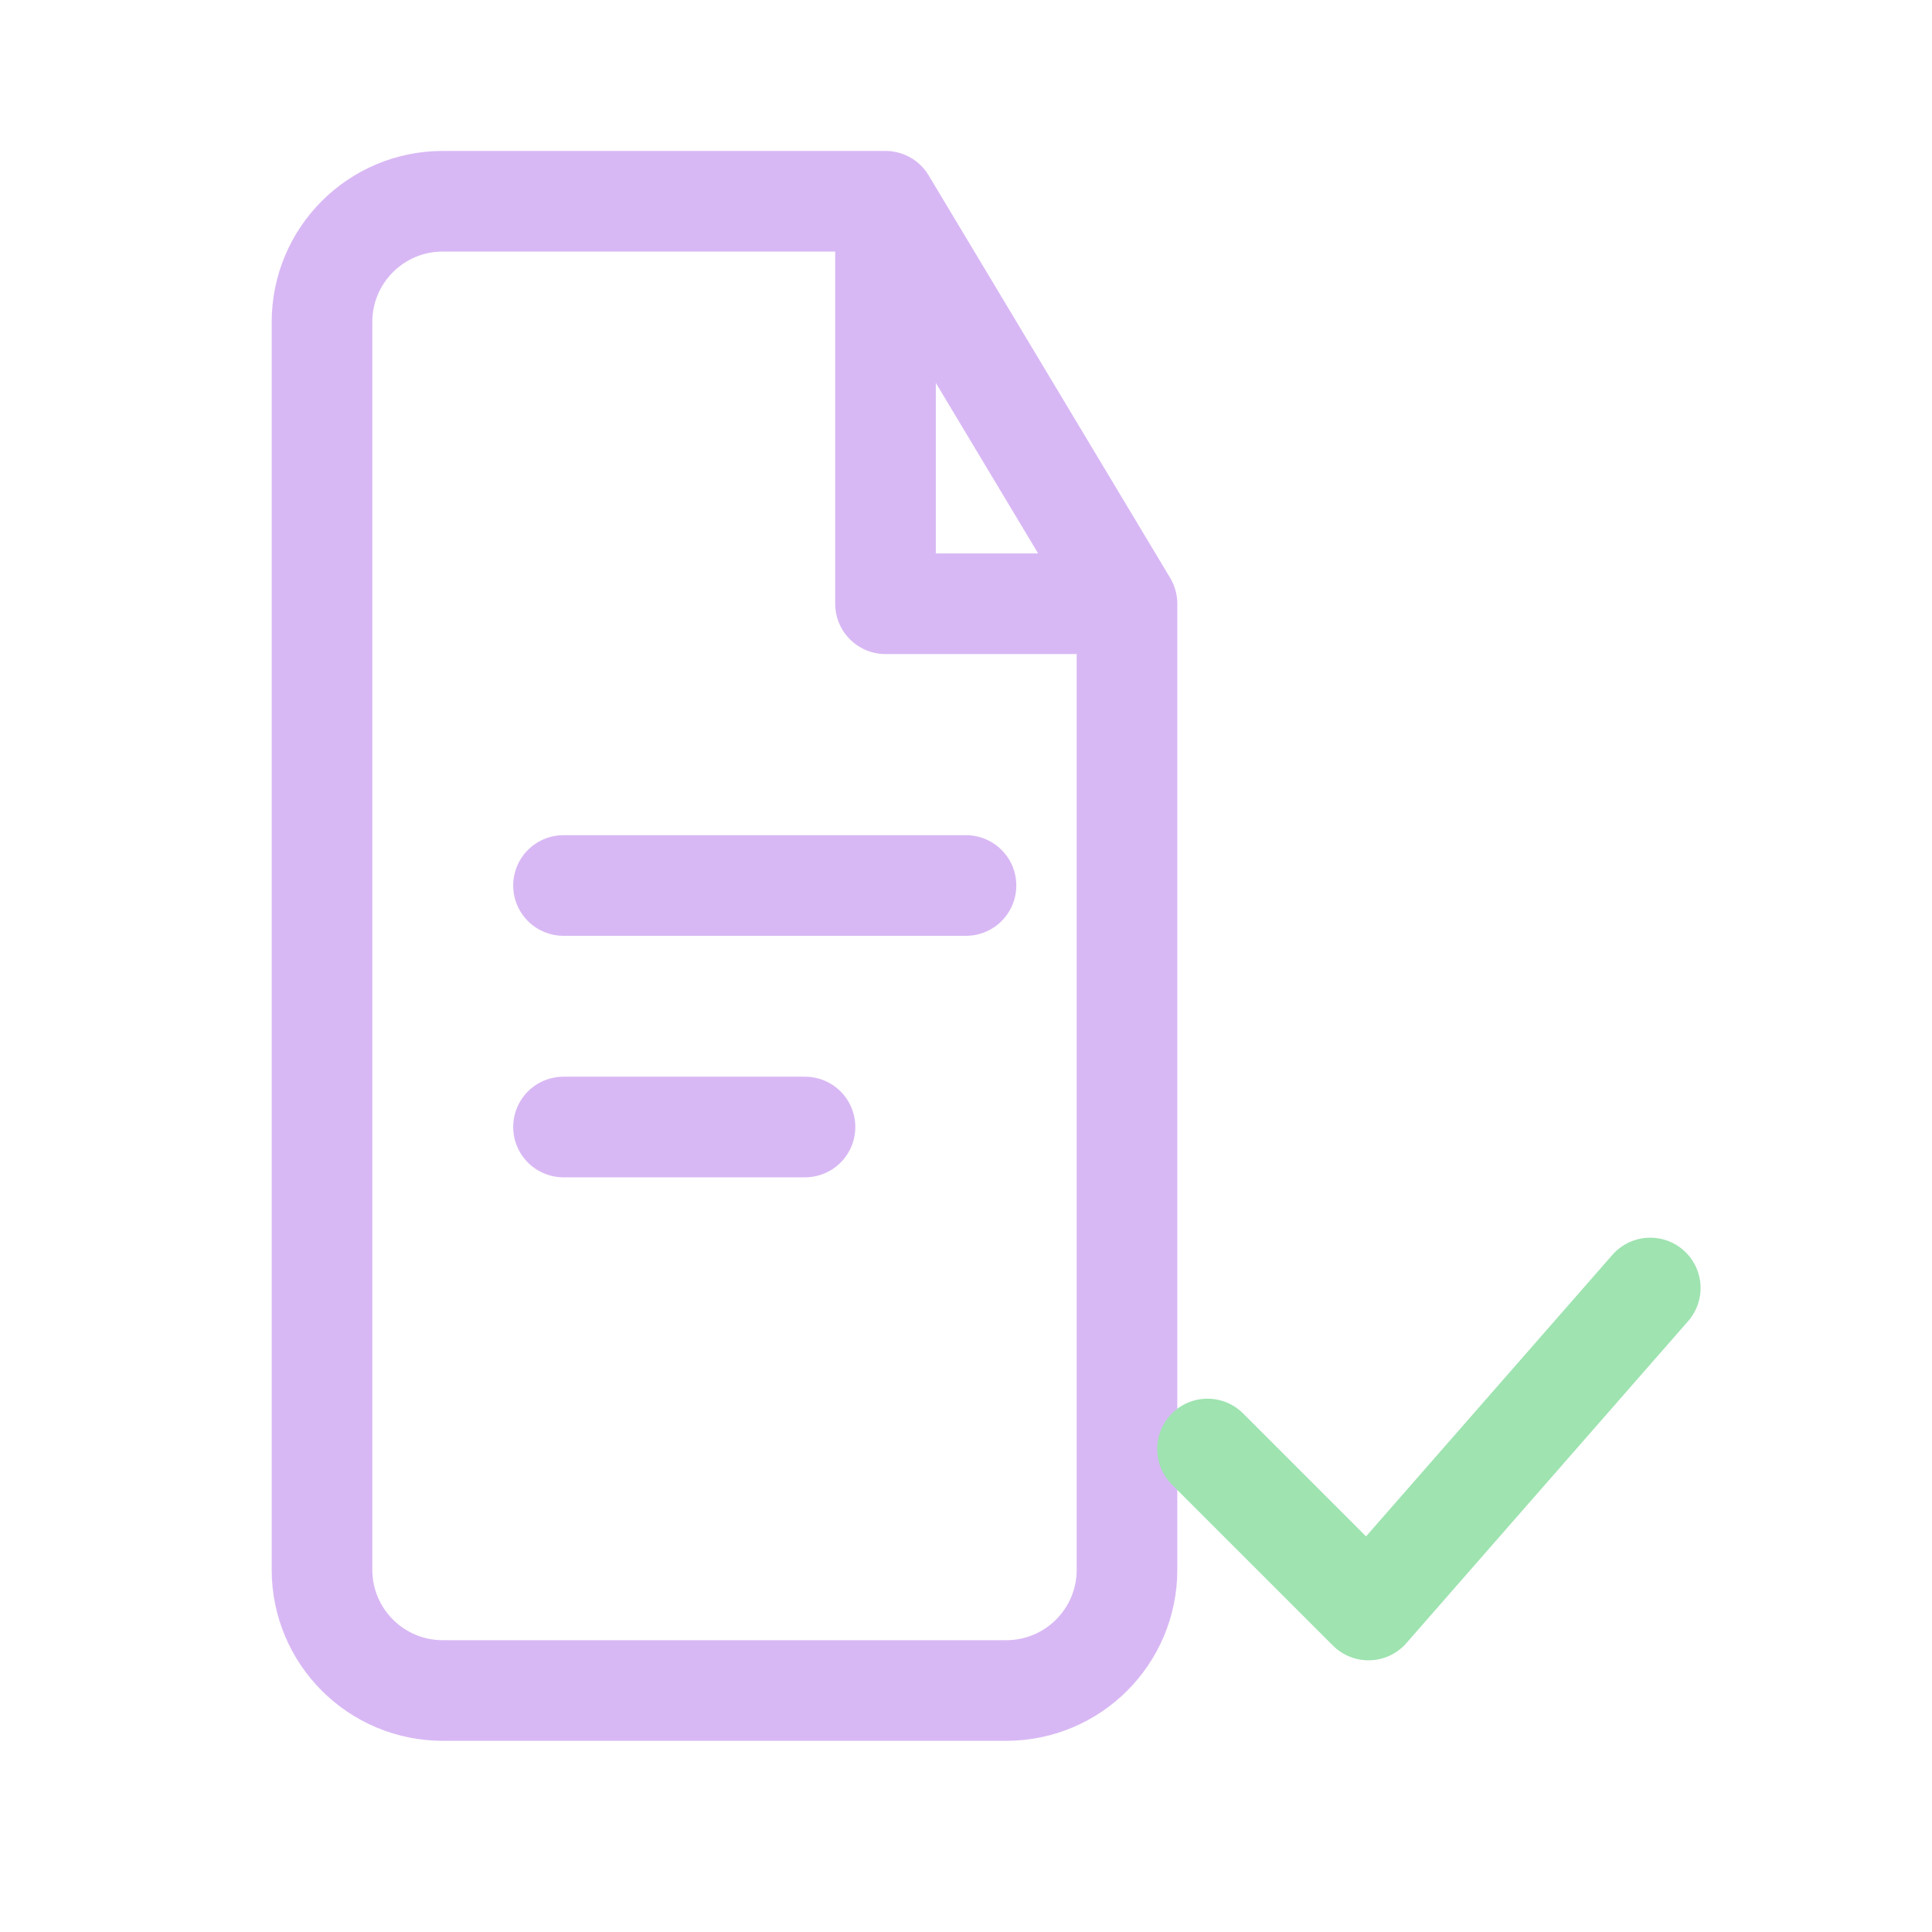
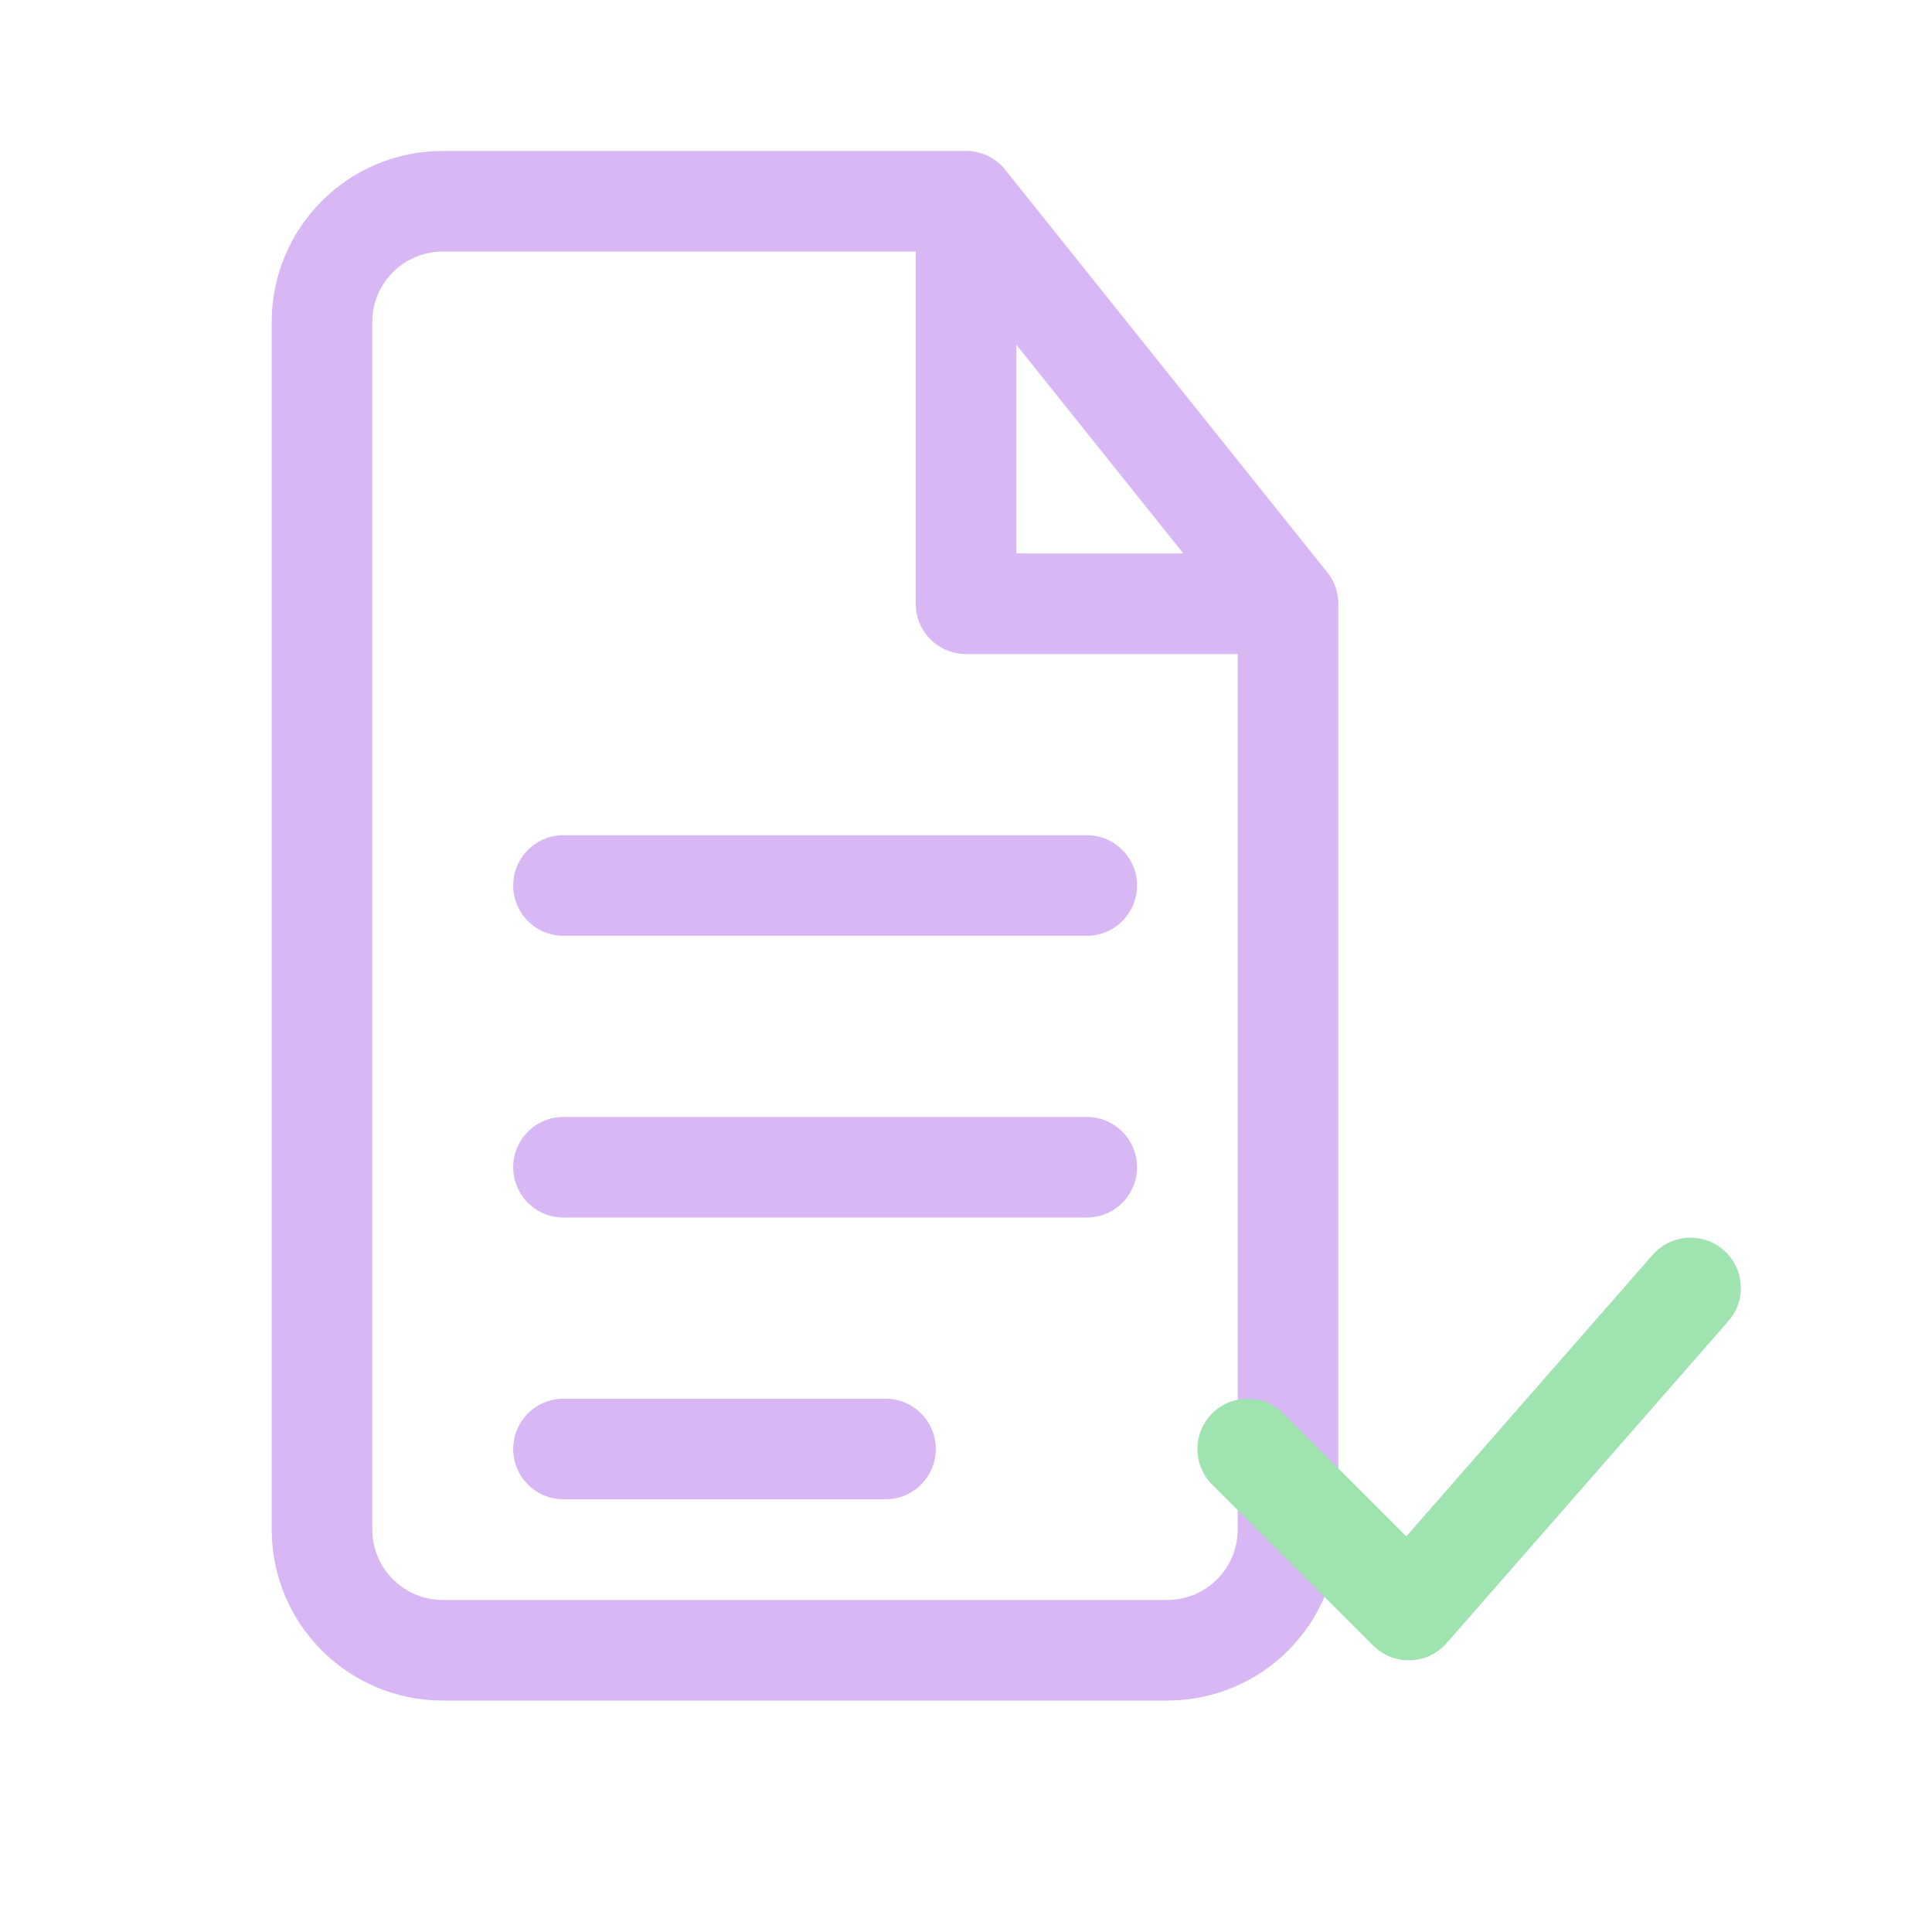
<svg xmlns="http://www.w3.org/2000/svg" width="48" height="48" viewBox="0 0 48 48">
  <g fill="none" stroke="#d8b8f4" stroke-width="2.5" stroke-linecap="round" stroke-linejoin="round">
-     <path d="M22 5H11a3 3 0 0 0-3 3v31a3 3 0 0 0 3 3h14a3 3 0 0 0 3-3V15zM22 5v10h6M14 22h10M14 28h6" />
-     <path stroke="#9ee3b0" d="m30 36 4 4 7-8" />
+     <path d="M24 5H11a3 3 0 0 0-3 3v30a3 3 0 0 0 3 3h18a3 3 0 0 0 3-3V15zM24 5v10h8M14 22h13M14 29h13M14 36h8" />
+     <path stroke="#9ee3b0" d="m31 36 4 4 7-8" />
  </g>
</svg>
